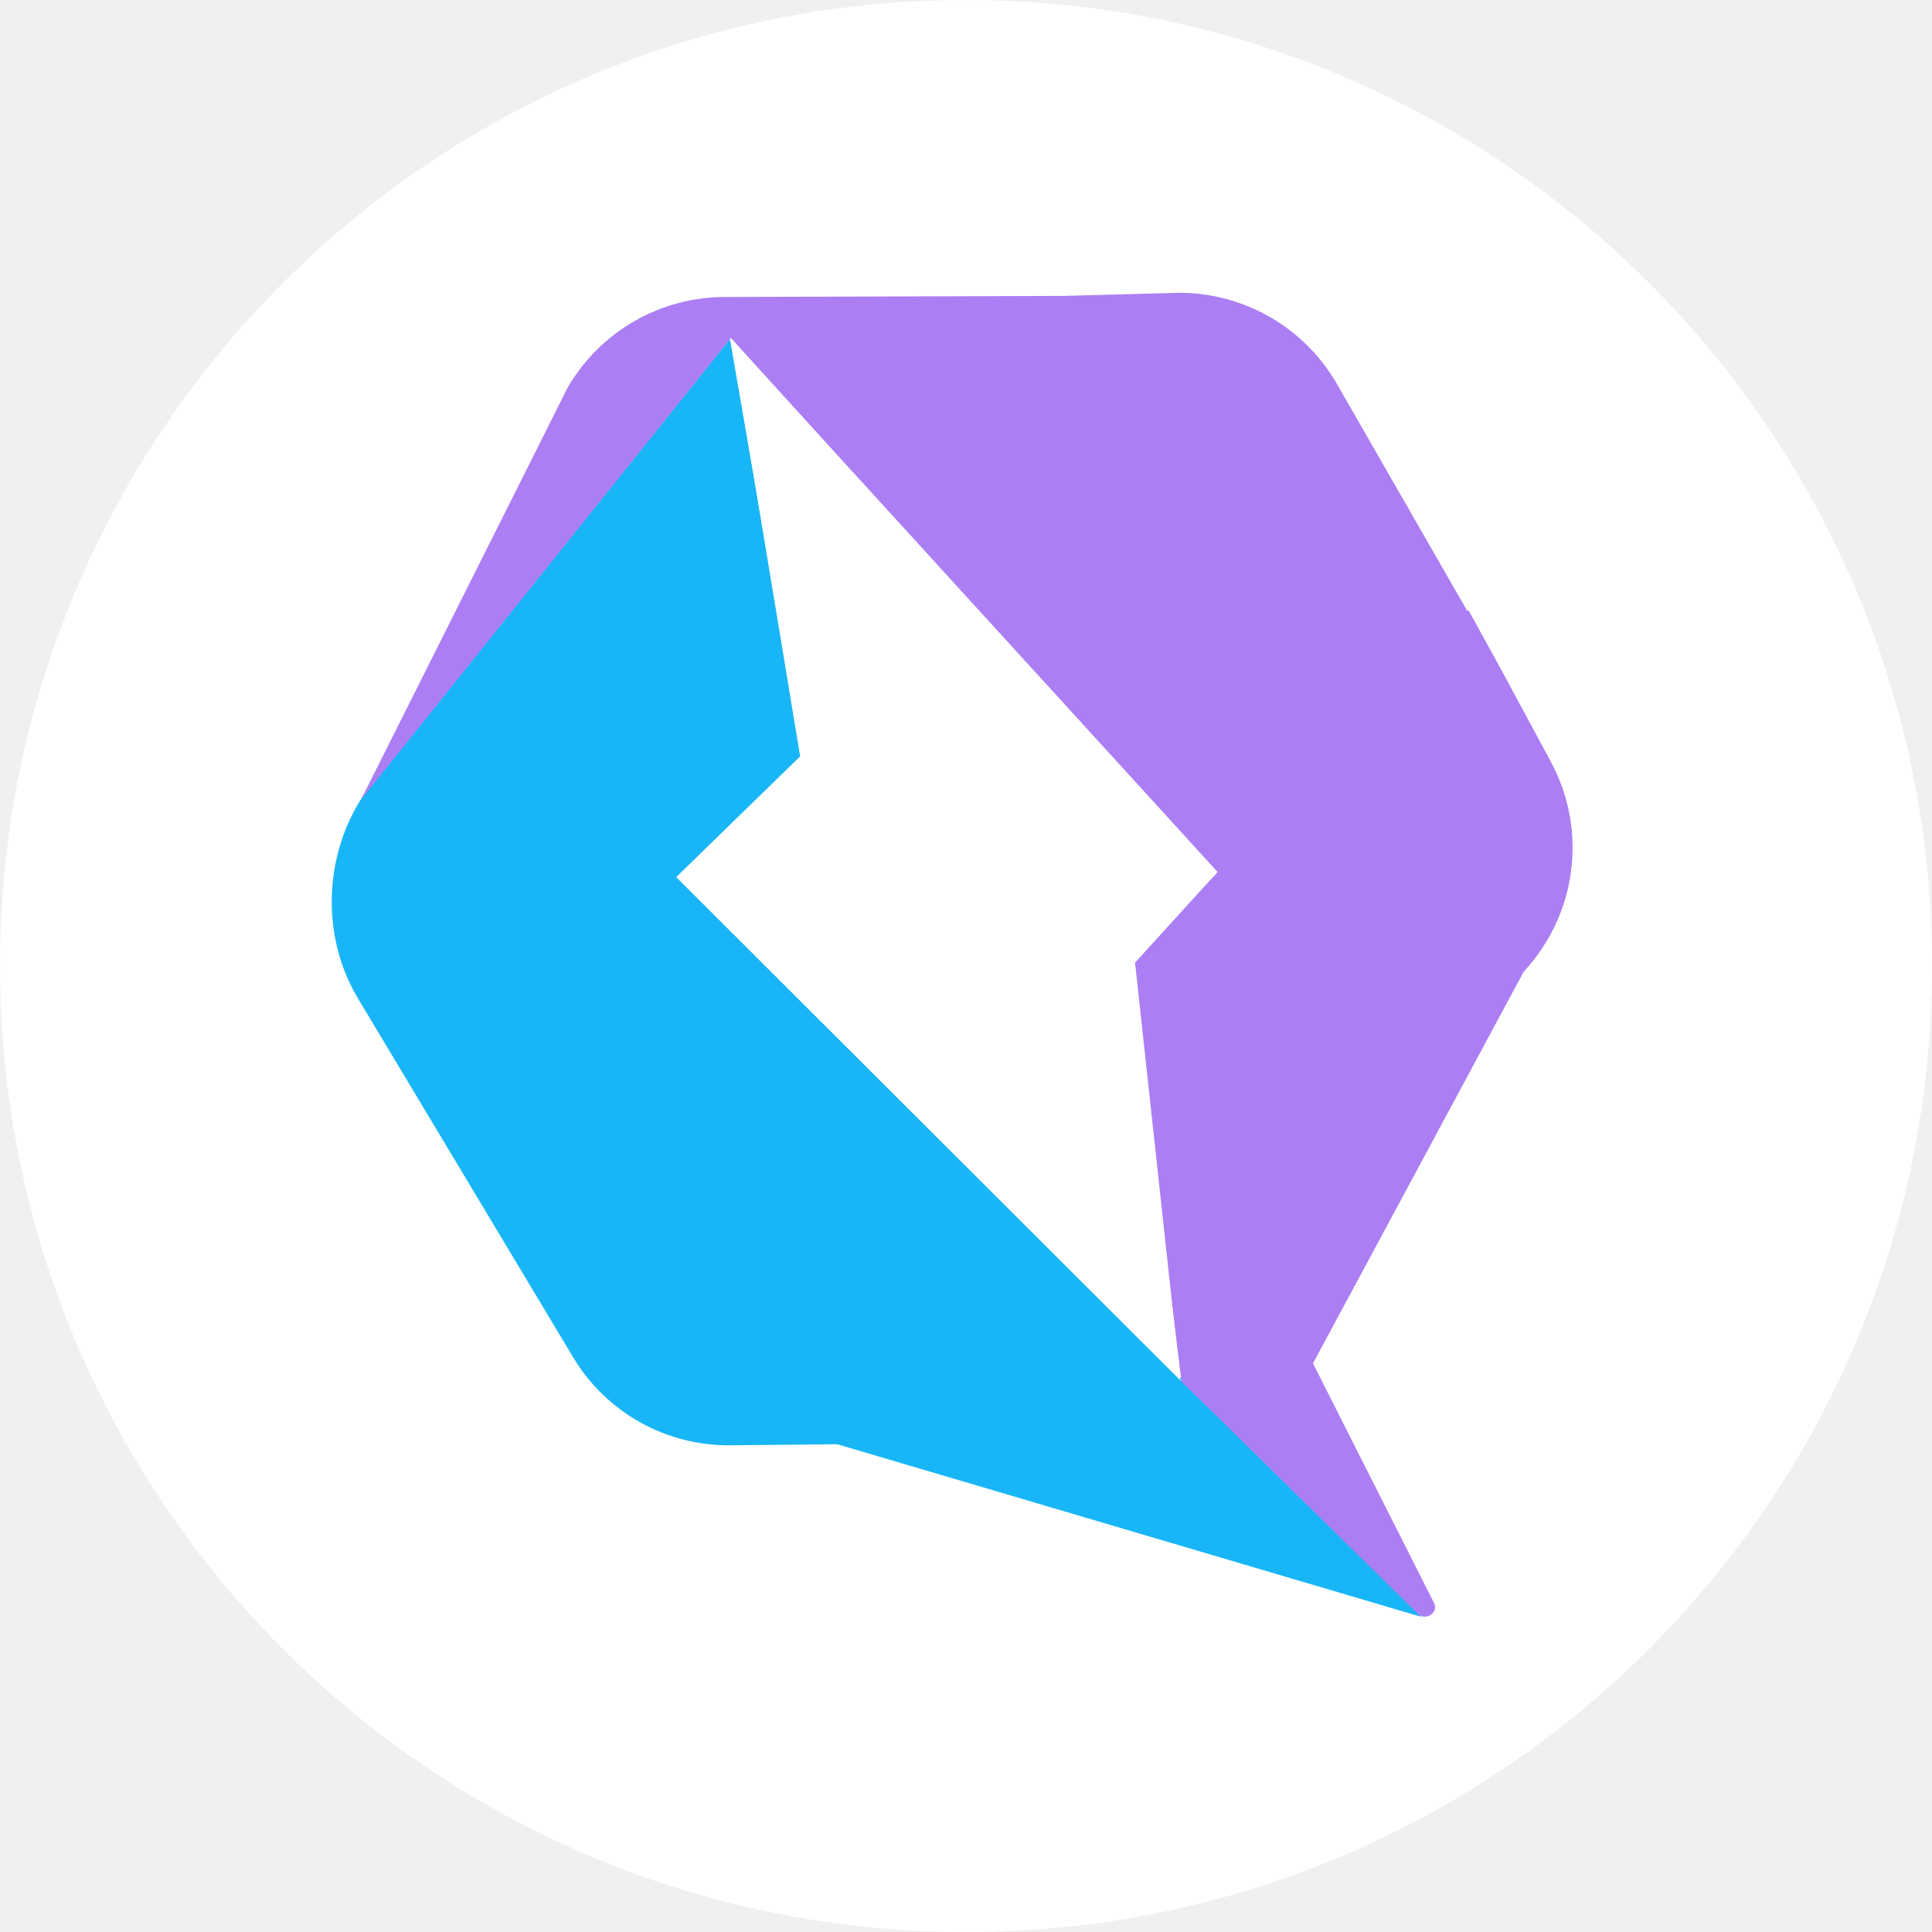
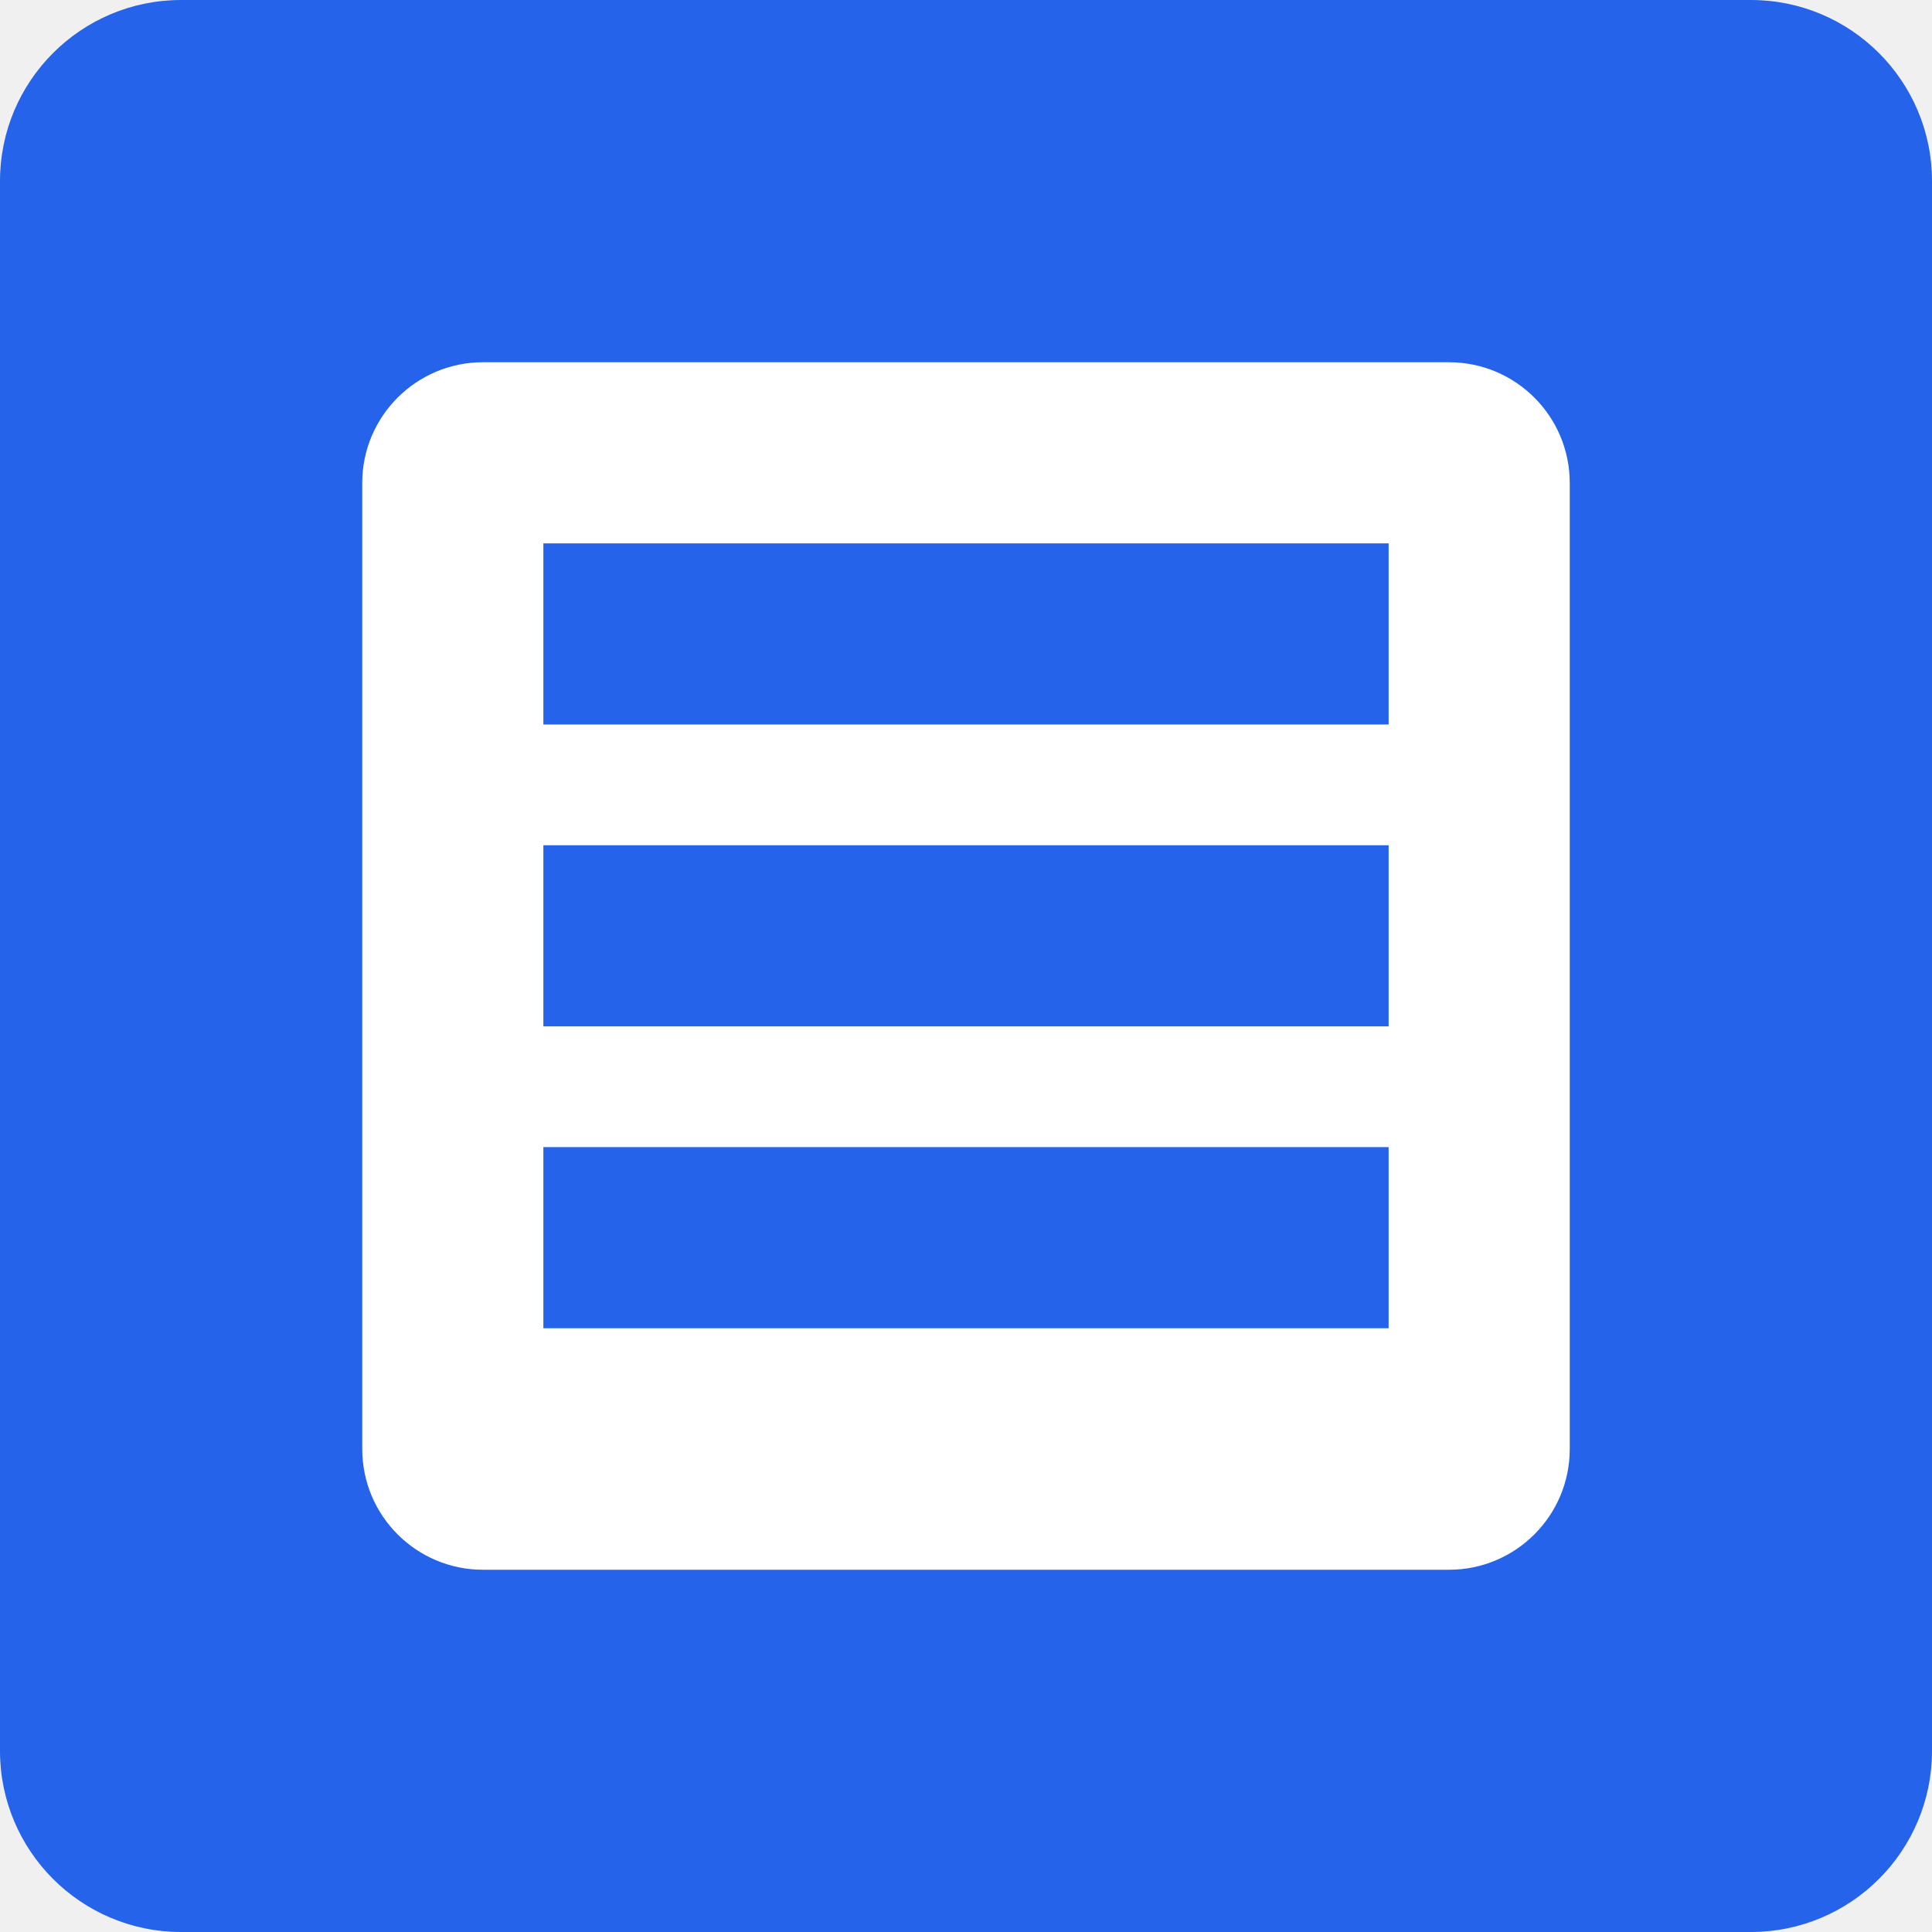
- <svg xmlns="http://www.w3.org/2000/svg" fill="none" viewBox="0 0 500 500">
-   <g clip-path="url(#a)">
-     <circle cx="250" cy="250" r="250" fill="#fff" />
-     <path fill="#18B6F6" d="m367.87 418.45-61.17-61.18-.94.13v-.67L175.7 227.53l32.05-31.13L188.9 87.73 99.56 199.09c-15.22 15.42-18.03 40.51-7.08 59.03l55.83 93.11a46.82 46.82 0 0 0 40.73 22.81l27.65-.27 151.18 44.68Z" />
-     <path fill="#AC7EF4" d="m401.25 196.94-12.29-22.81-6.41-11.67-2.54-4.56-.26.26-33.66-58.63a47.07 47.07 0 0 0-41.27-23.75l-29.51.8-88.01.28a47.07 47.07 0 0 0-40.33 23.34L93.4 207l95.76-119.54L314.7 226.19l-22.3 22.67 13.35 108.54.13-.26v.26h-.26l.26.27 10.42 10.2 50.62 49.78c2.13 2 5.6-.4 4.13-2.96l-31.25-61.85 54.5-101.3 1.73-2c.67-.81 1.33-1.62 1.87-2.42a46.8 46.8 0 0 0 3.34-50.18Z" />
-     <path fill="#fff" d="M315.1 225.65 189.18 87.6l17.9 108.14L175 227l130.5 130.27-11.75-108.14 21.37-23.48Z" />
-   </g>
-   <defs>
-     <clipPath id="a">
-       <path fill="#fff" d="M0 0h500v500H0z" />
-     </clipPath>
-   </defs>
+ <svg xmlns="http://www.w3.org/2000/svg" width="32" height="32" viewBox="0 0 32 32">
+   <rect width="32" height="32" fill="#2563eb" rx="3" />
+   <rect x="6" y="6" width="20" height="20" fill="white" rx="2" />
+   <rect x="9" y="9" width="14" height="3" fill="#2563eb" />
+   <rect x="9" y="14" width="14" height="3" fill="#2563eb" />
+   <rect x="9" y="19" width="14" height="3" fill="#2563eb" />
</svg>
